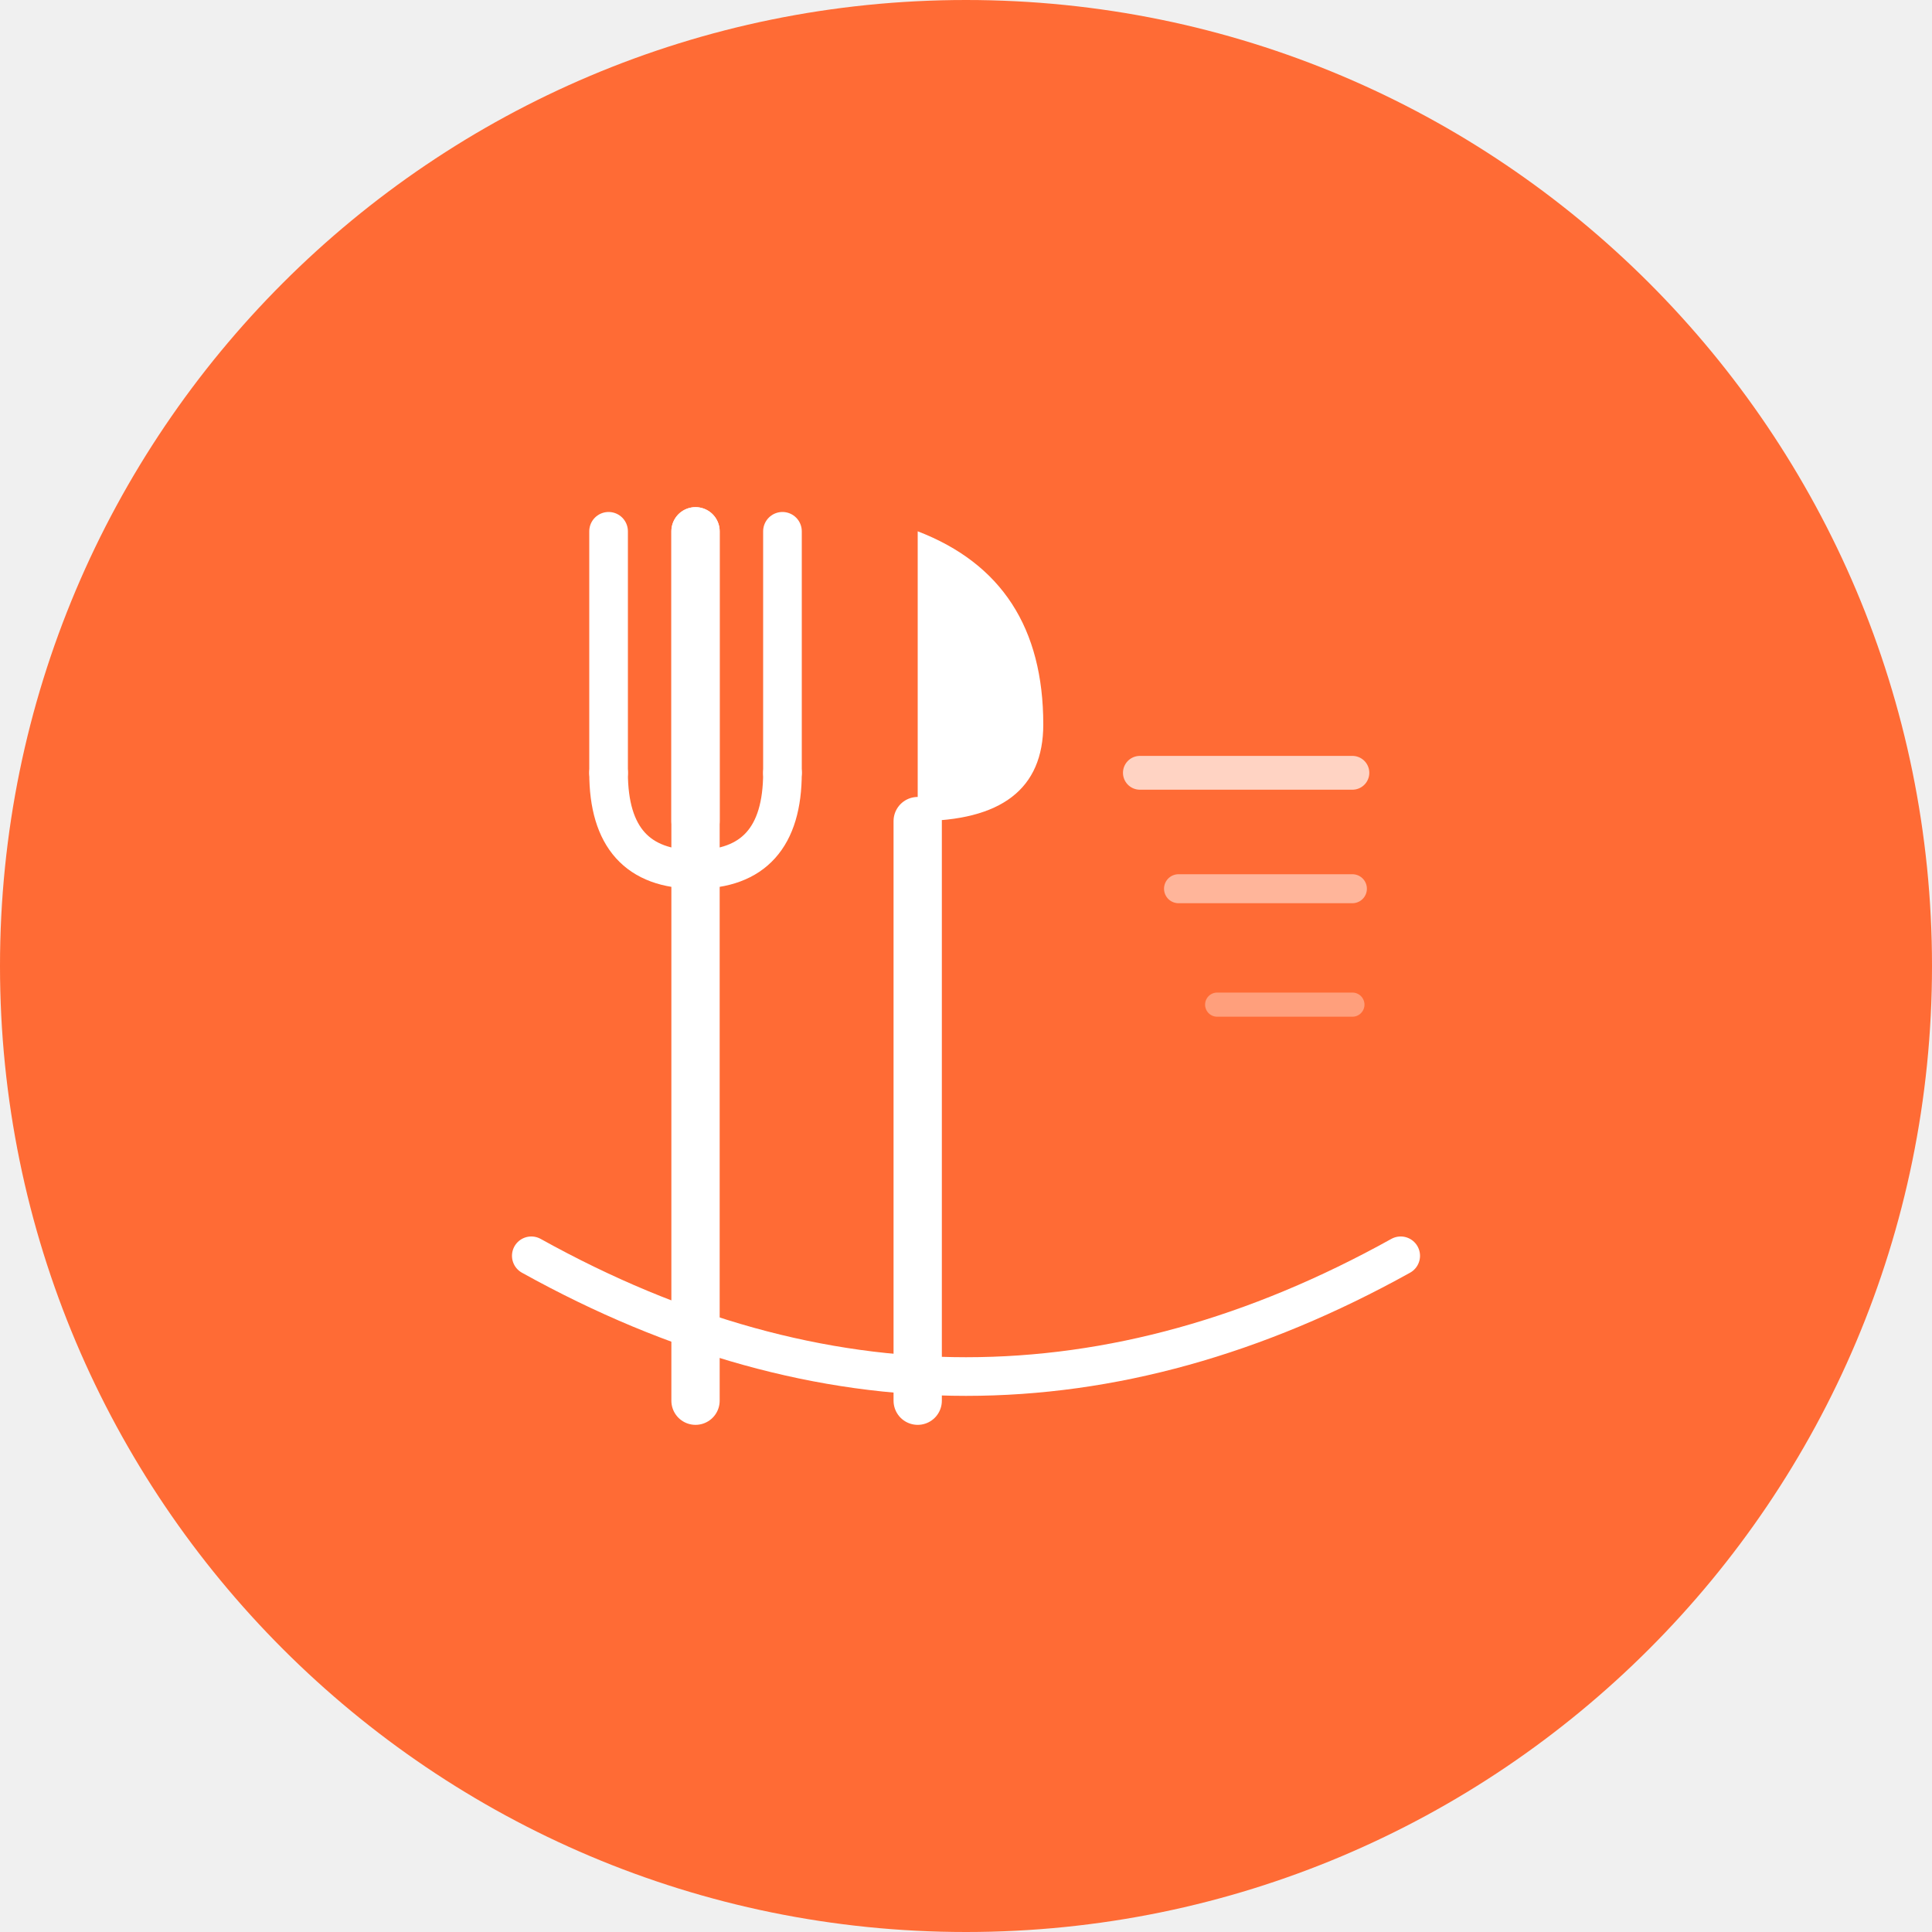
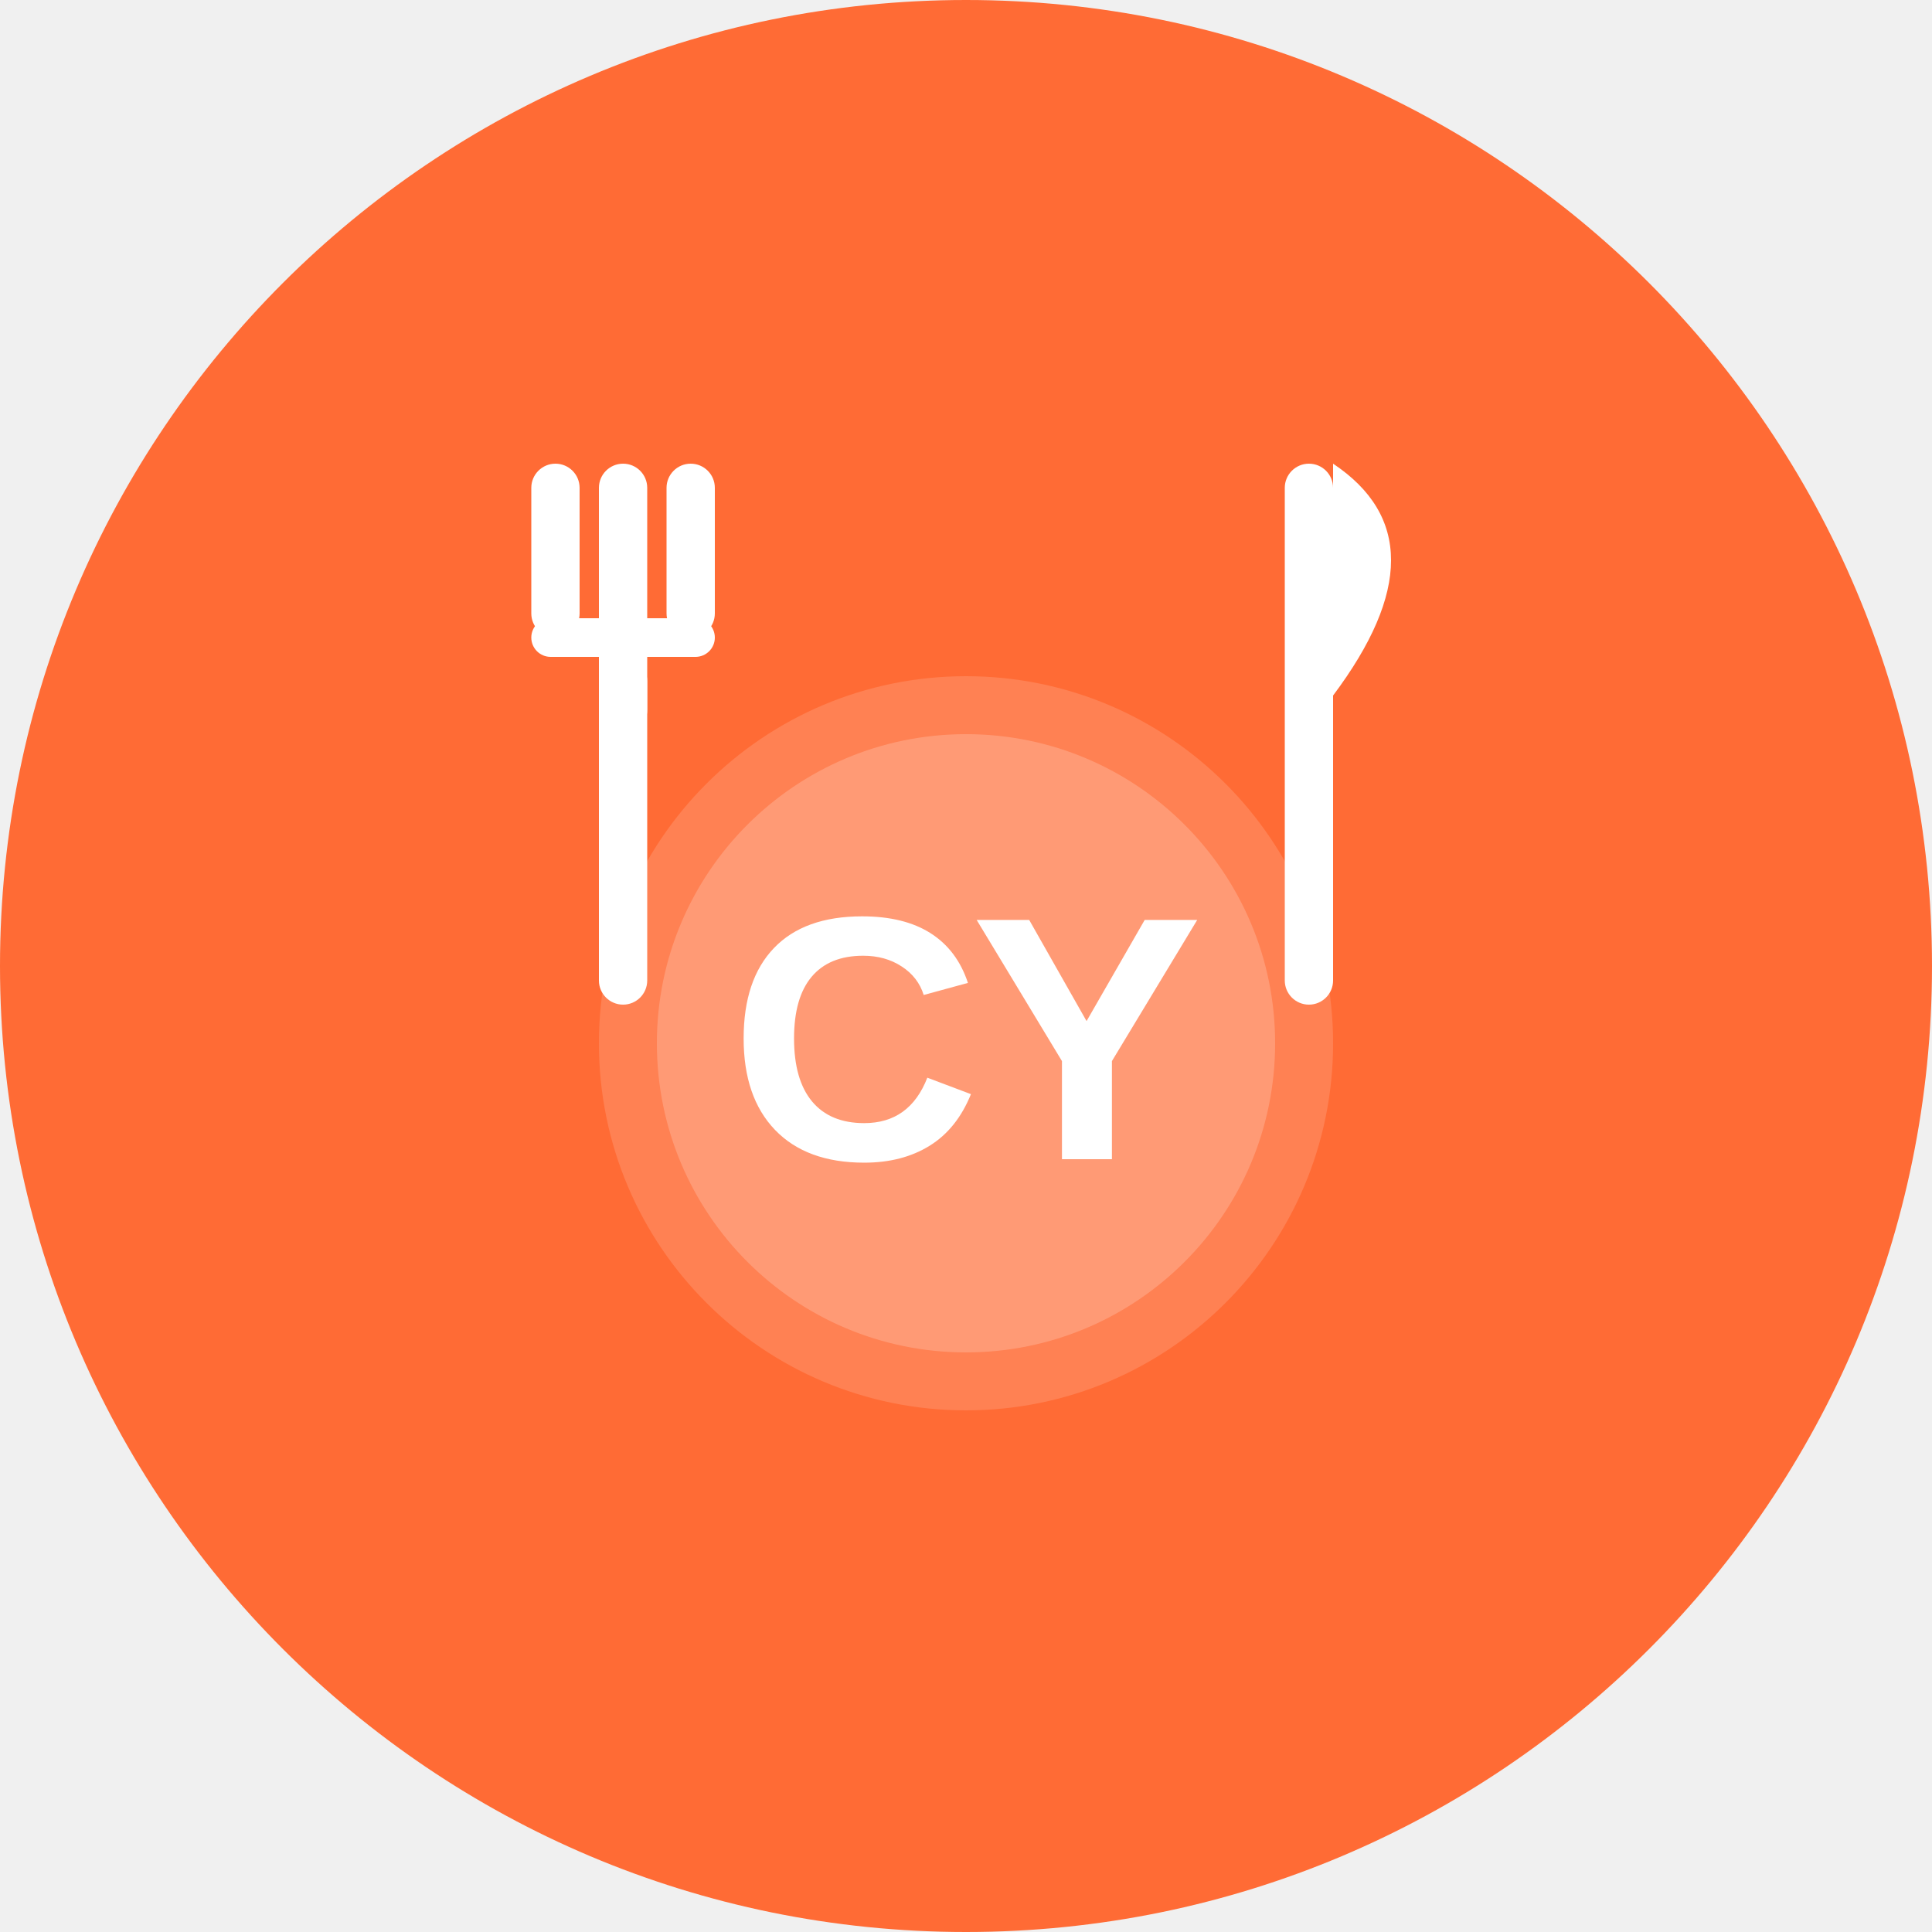
- <svg xmlns="http://www.w3.org/2000/svg" width="200" height="200" viewBox="0 0 200 200" fill="none">
+ <svg xmlns="http://www.w3.org/2000/svg" viewBox="0 0 200 200" fill="none">
  <circle cx="100" cy="100" r="100" fill="#FF6B35" />
-   <line x1="72" y1="55" x2="72" y2="145" stroke="white" stroke-width="5" stroke-linecap="round" />
-   <line x1="72" y1="55" x2="72" y2="85" stroke="white" stroke-width="5" stroke-linecap="round" />
-   <line x1="63" y1="55" x2="63" y2="80" stroke="white" stroke-width="4" stroke-linecap="round" />
-   <line x1="81" y1="55" x2="81" y2="80" stroke="white" stroke-width="4" stroke-linecap="round" />
-   <path d="M 63 80 Q 63 90 72 90 Q 81 90 81 80" stroke="white" stroke-width="4" fill="none" stroke-linecap="round" />
-   <line x1="95" y1="85" x2="95" y2="145" stroke="white" stroke-width="5" stroke-linecap="round" />
-   <path d="M 95 55 Q 108 60 108 75 Q 108 85 95 85 Z" fill="white" />
-   <path d="M 55 130 Q 100 155 145 130" stroke="white" stroke-width="4" fill="none" stroke-linecap="round" />
-   <line x1="118" y1="80" x2="140" y2="80" stroke="white" stroke-width="3.5" stroke-linecap="round" opacity="0.7" />
-   <line x1="122" y1="92" x2="140" y2="92" stroke="white" stroke-width="3" stroke-linecap="round" opacity="0.5" />
-   <line x1="126" y1="104" x2="140" y2="104" stroke="white" stroke-width="2.5" stroke-linecap="round" opacity="0.35" />
+   <rect x="62" y="48" width="5" height="28" rx="2.5" fill="white" />
+   <rect x="55" y="48" width="5" height="18" rx="2.5" fill="white" />
+   <rect x="69" y="48" width="5" height="18" rx="2.5" fill="white" />
+   <rect x="55" y="64" width="19" height="4" rx="2" fill="white" />
+   <rect x="62" y="68" width="5" height="36" rx="2.5" fill="white" />
+   <rect x="133" y="48" width="5" height="56" rx="2.5" fill="white" />
+   <path d="M138 48 Q150 56 138 72 Z" fill="white" />
+   <circle cx="100" cy="108" r="38" fill="white" opacity="0.15" />
+   <circle cx="100" cy="108" r="32" fill="white" opacity="0.2" />
+   <text x="100" y="120" font-family="Arial, sans-serif" font-size="36" font-weight="800" fill="white" text-anchor="middle" letter-spacing="-1">CY</text>
</svg>
